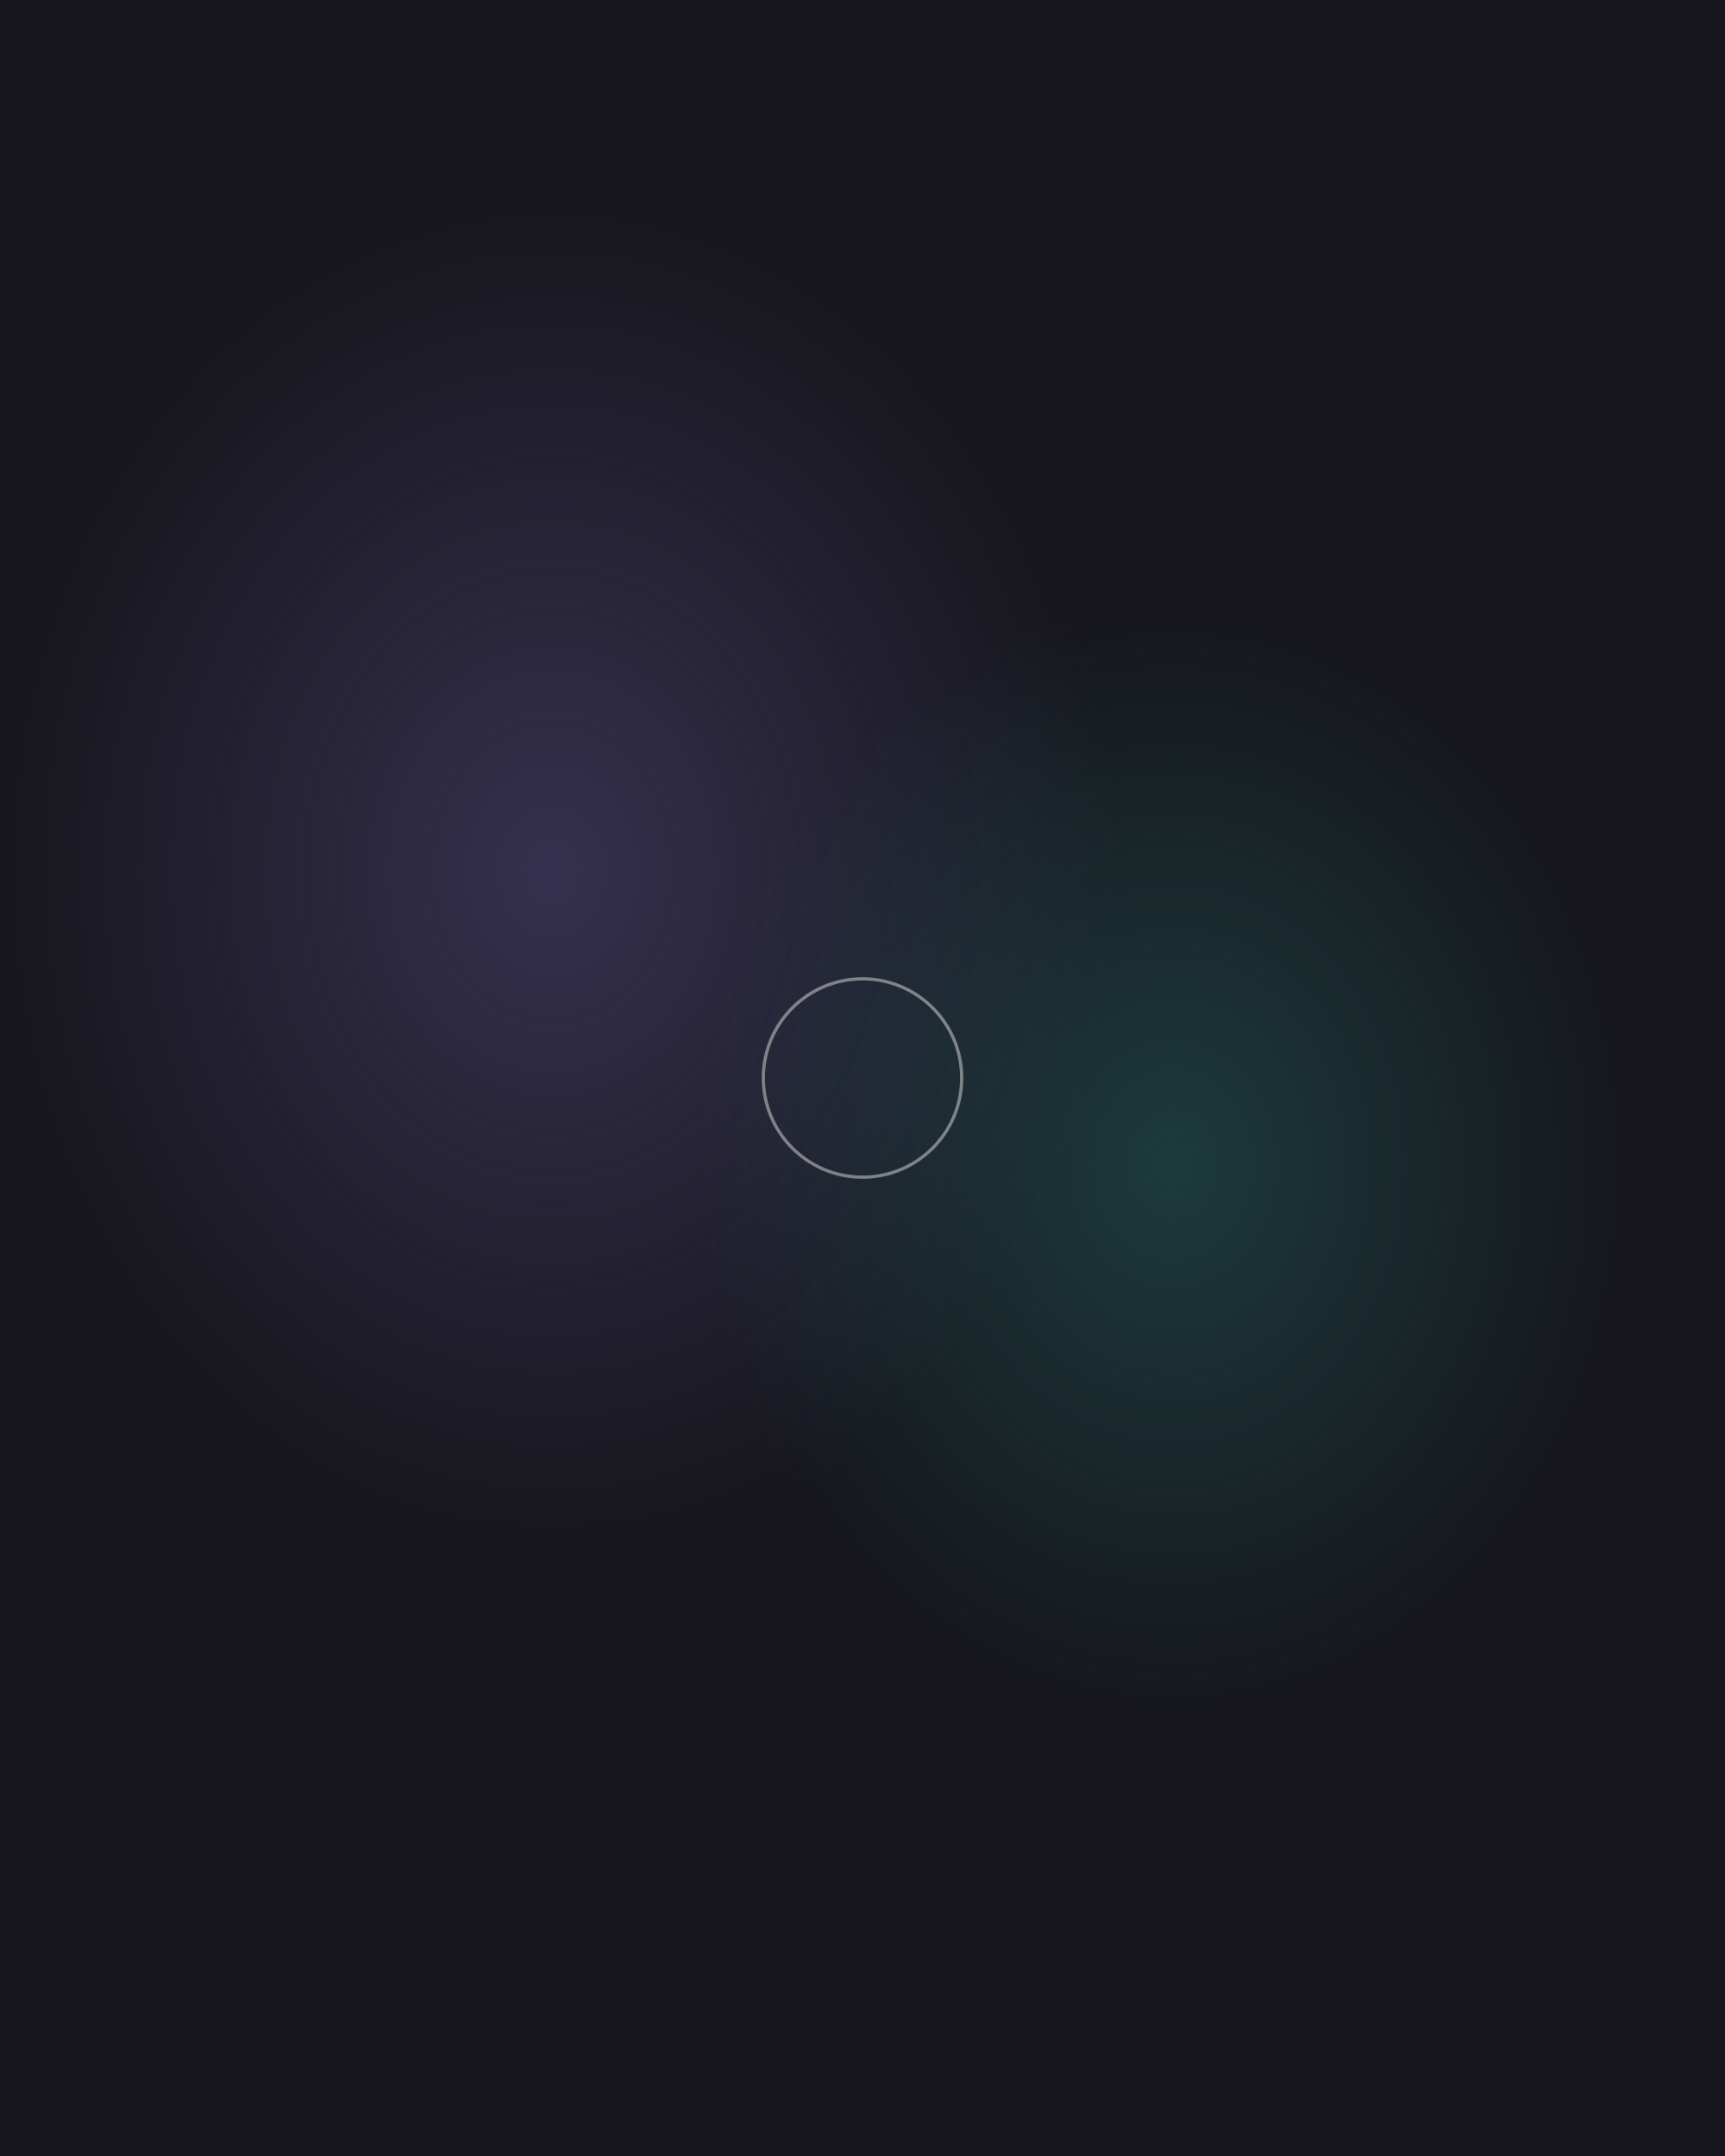
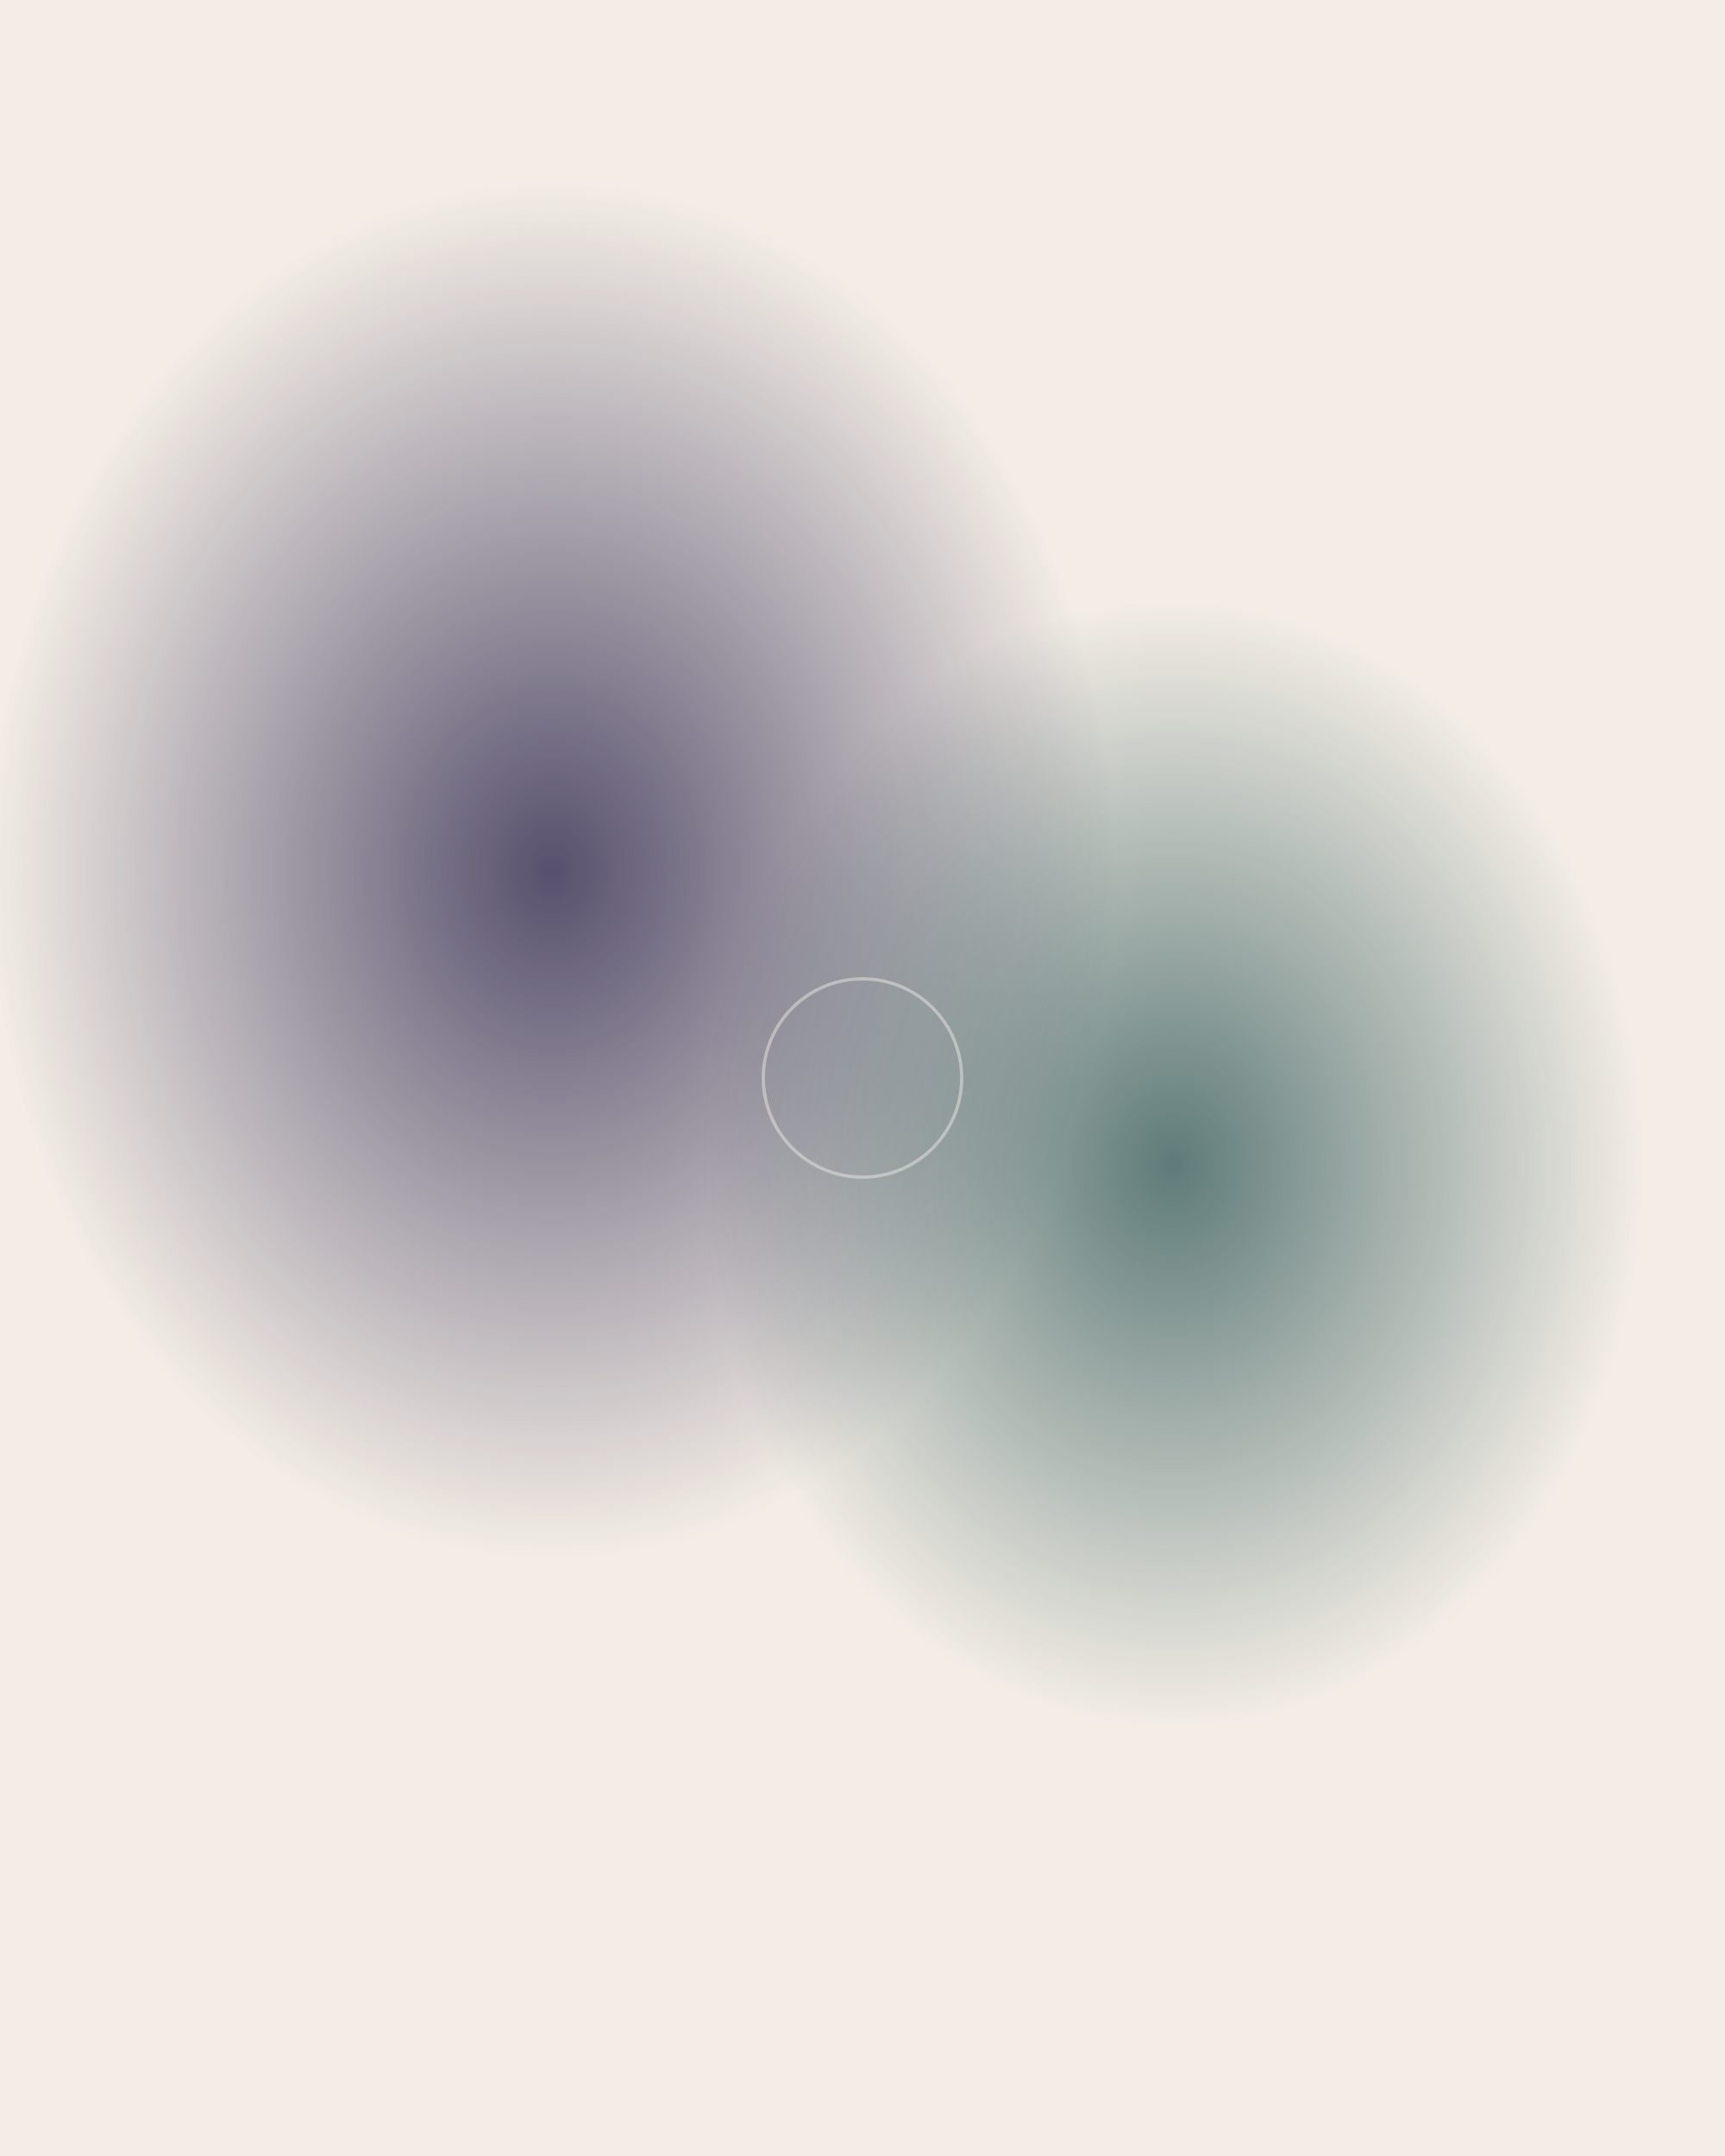
<svg xmlns="http://www.w3.org/2000/svg" width="800" height="1000" viewBox="0 0 800 1000" role="img">
-   <rect width="800" height="1000" fill="#16161C" />
+   <rect width="800" height="1000" fill="#F3EDE6" />
  <defs>
    <radialGradient id="a" cx="50%" cy="50%" r="50%">
      <stop offset="0%" stop-color="#3B3558" stop-opacity="0.85" />
      <stop offset="100%" stop-color="#3B3558" stop-opacity="0" />
    </radialGradient>
    <radialGradient id="b" cx="50%" cy="50%" r="50%">
      <stop offset="0%" stop-color="#1F4A4A" stop-opacity="0.7" />
      <stop offset="100%" stop-color="#1F4A4A" stop-opacity="0" />
    </radialGradient>
  </defs>
  <ellipse cx="256" cy="404" rx="260" ry="320" fill="url(#a)" />
  <ellipse cx="544" cy="540" rx="220" ry="260" fill="url(#b)" />
  <circle cx="400" cy="500" r="46" fill="none" stroke="#F4F1EA" stroke-opacity="0.45" stroke-width="1.5" />
</svg>
